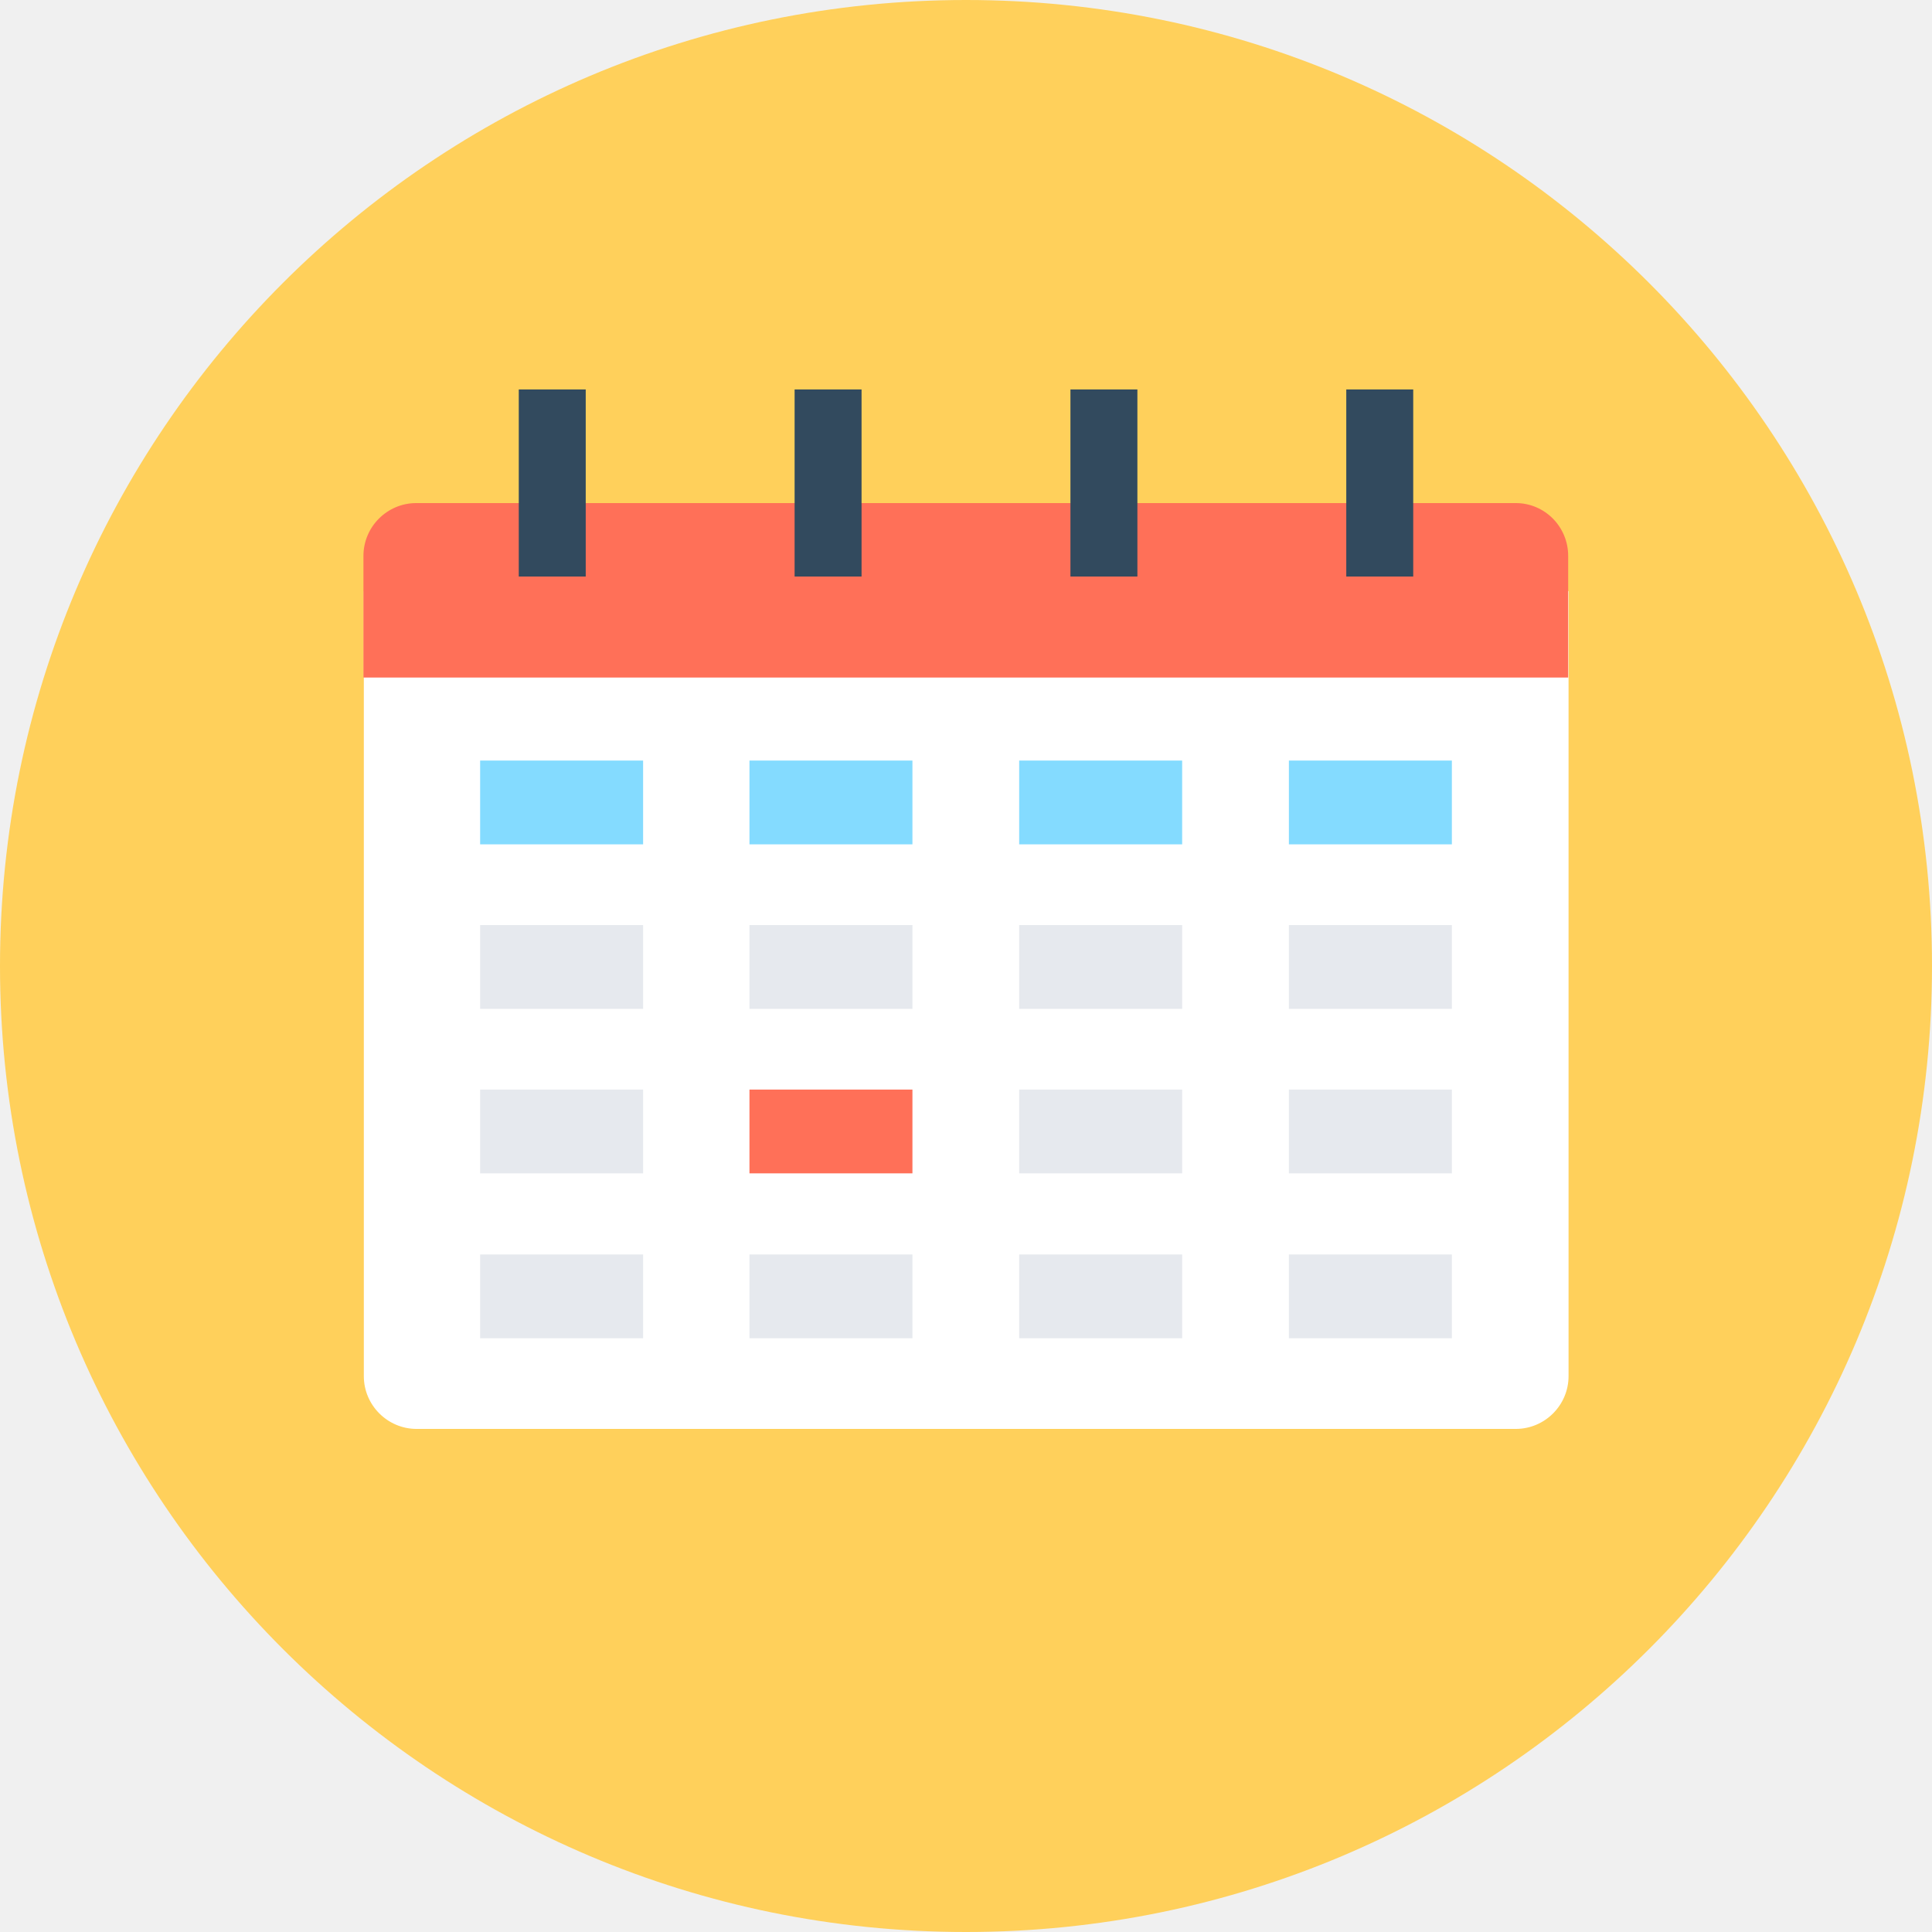
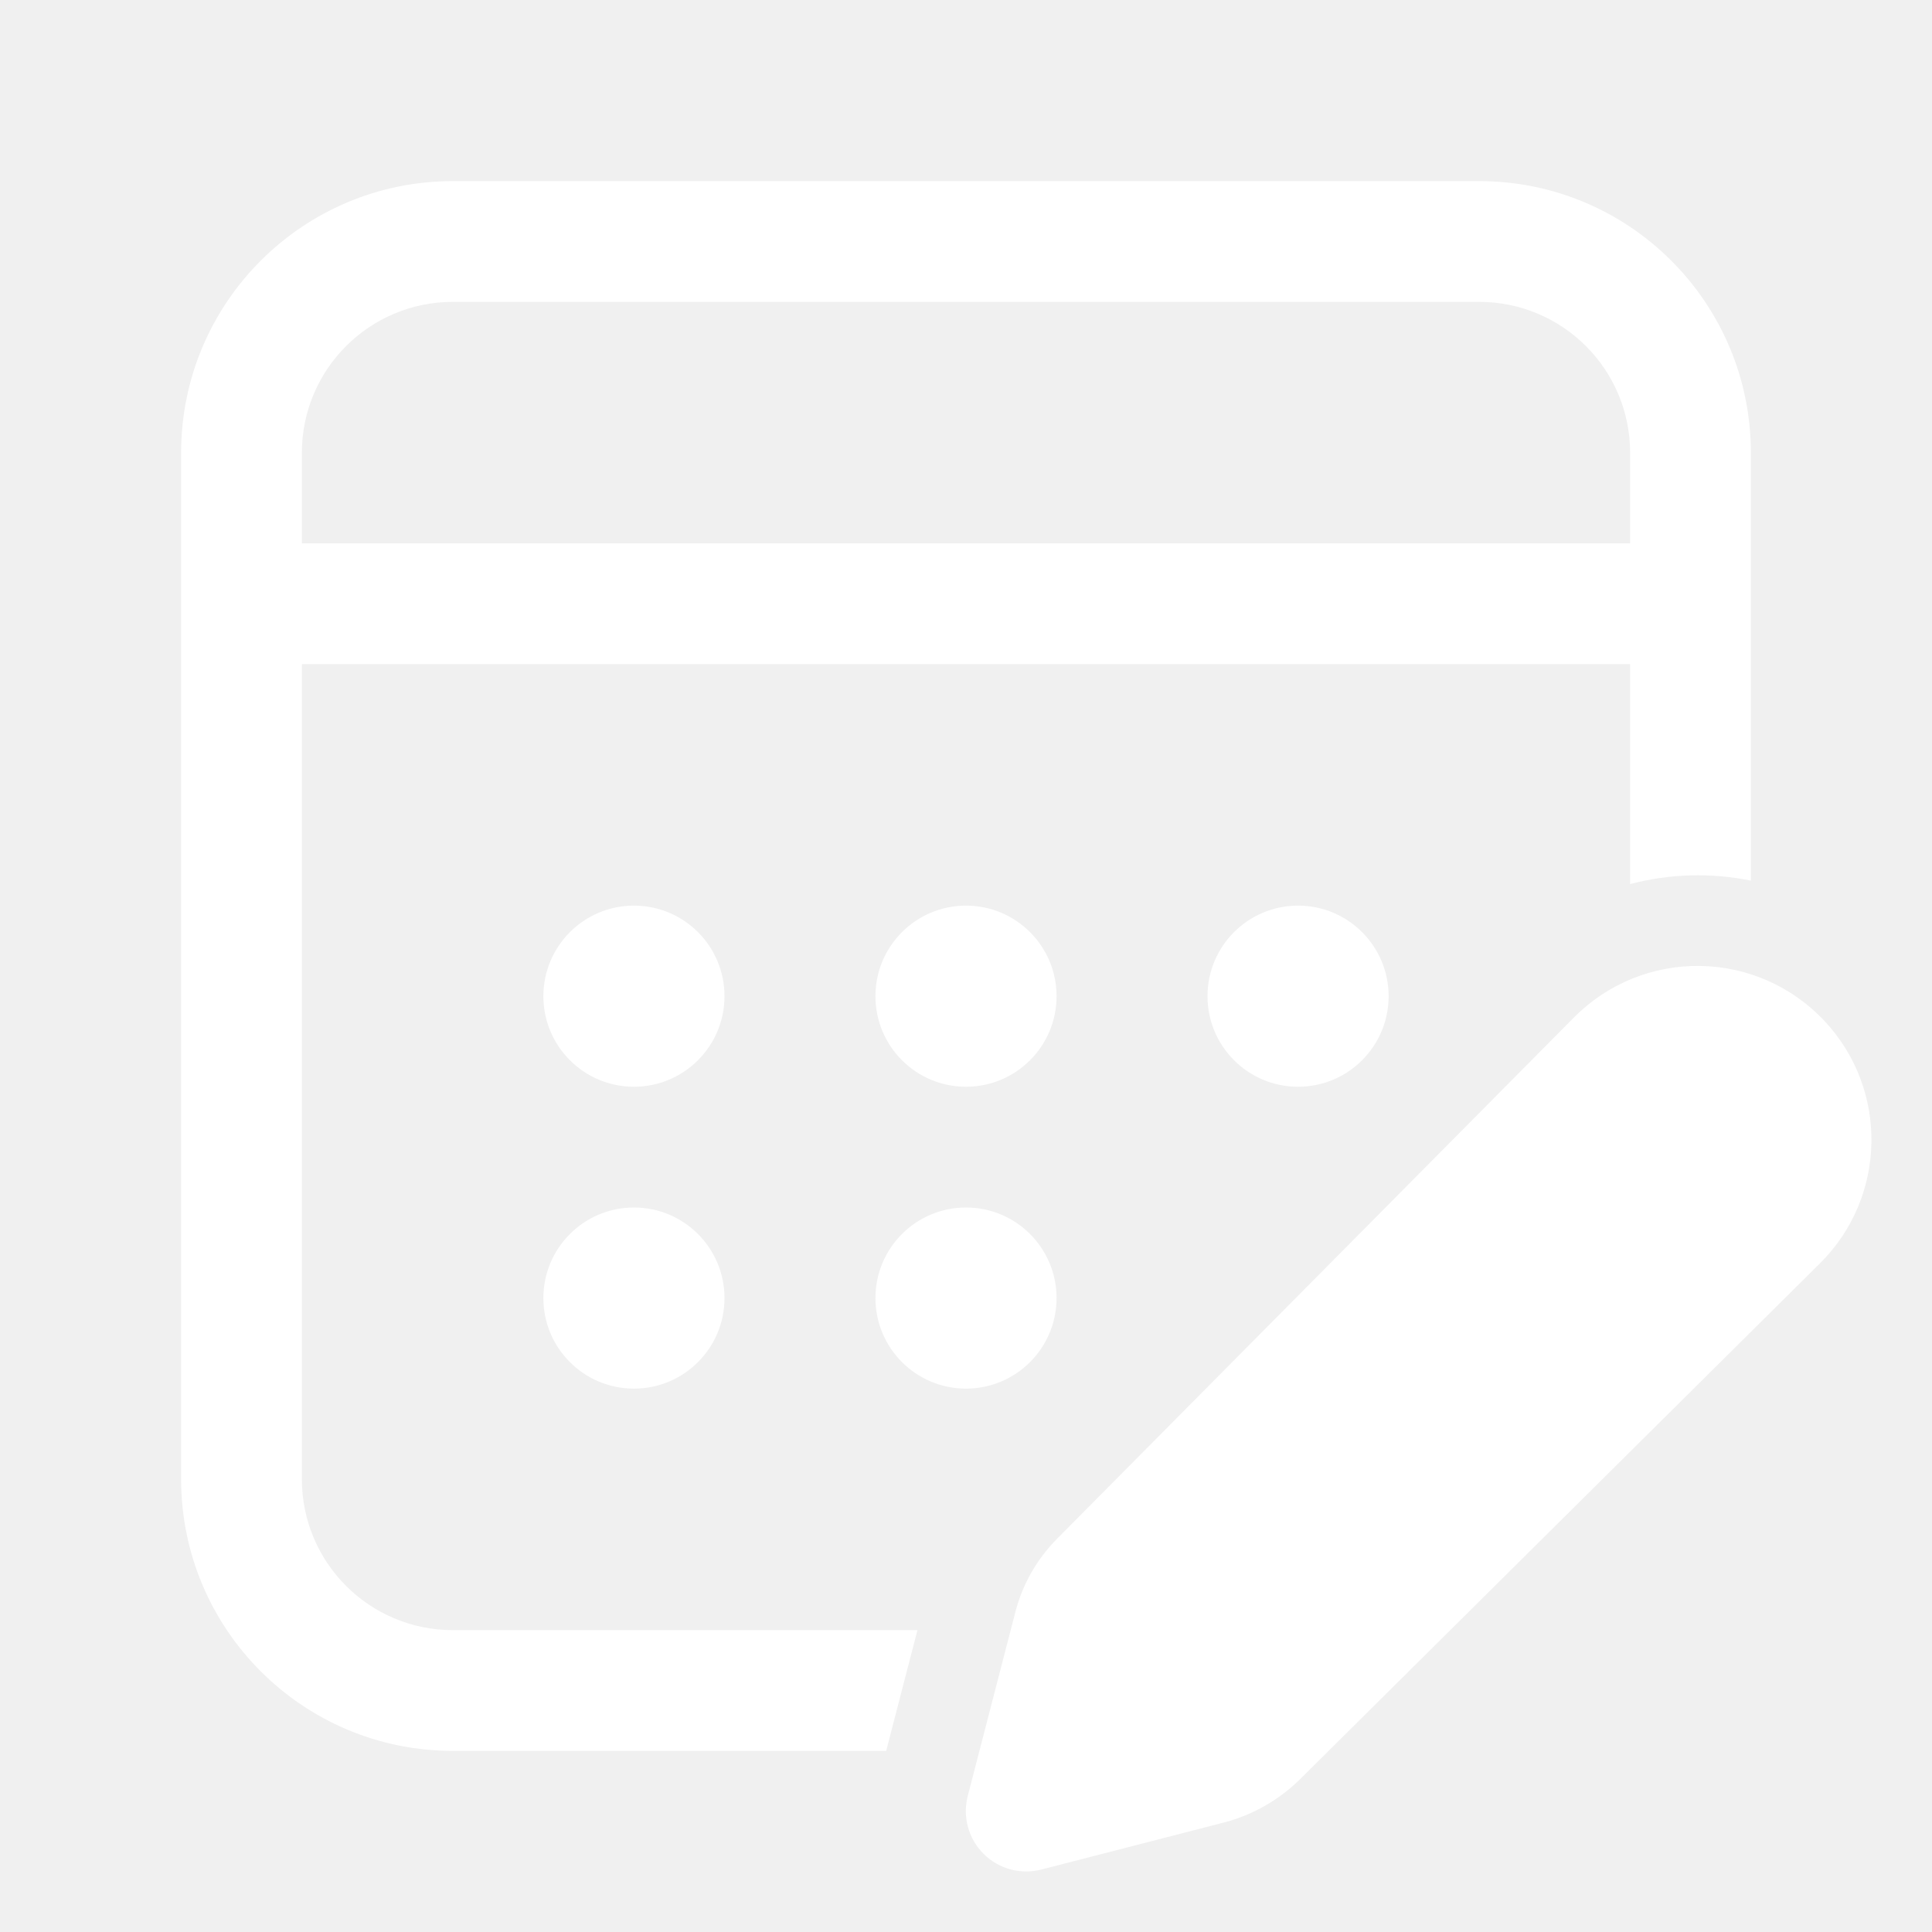
- <svg xmlns="http://www.w3.org/2000/svg" version="1.1" id="Layer_1" viewBox="0 0 505 505" xml:space="preserve">
-   <circle style="fill:#FFD05B;" cx="252.5" cy="252.5" r="252.5" />
-   <path style="fill:#FFFFFF;" d="M95.1,154.5v205.2c0,7.6,6.2,13.8,13.8,13.8h287.3c7.6,0,13.8-6.2,13.8-13.8V154.5H95.1z" />
-   <path style="fill:#FF7058;" d="M396.2,131.5H108.8c-7.6,0-13.8,6.2-13.8,13.8v31.8h314.9v-31.8C409.9,137.7,403.8,131.5,396.2,131.5  z" />
-   <g>
-     <rect x="351.9" y="101.8" style="fill:#324A5E;" width="17.5" height="48.9" />
-     <rect x="279.8" y="101.8" style="fill:#324A5E;" width="17.5" height="48.9" />
-     <rect x="207.7" y="101.8" style="fill:#324A5E;" width="17.5" height="48.9" />
-     <rect x="135.6" y="101.8" style="fill:#324A5E;" width="17.5" height="48.9" />
-   </g>
-   <g>
-     <rect x="125.5" y="198.8" style="fill:#84DBFF;" width="42.6" height="21.9" />
-     <rect x="195.9" y="198.8" style="fill:#84DBFF;" width="42.6" height="21.9" />
-     <rect x="266.4" y="198.8" style="fill:#84DBFF;" width="42.6" height="21.9" />
-     <rect x="336.9" y="198.8" style="fill:#84DBFF;" width="42.6" height="21.9" />
-   </g>
-   <g>
-     <rect x="125.5" y="241.8" style="fill:#E6E9EE;" width="42.6" height="21.9" />
-     <rect x="195.9" y="241.8" style="fill:#E6E9EE;" width="42.6" height="21.9" />
-     <rect x="266.4" y="241.8" style="fill:#E6E9EE;" width="42.6" height="21.9" />
-     <rect x="336.9" y="241.8" style="fill:#E6E9EE;" width="42.6" height="21.9" />
-     <rect x="125.5" y="284.8" style="fill:#E6E9EE;" width="42.6" height="21.9" />
-   </g>
-   <rect x="195.9" y="284.8" style="fill:#FF7058;" width="42.6" height="21.9" />
-   <g>
-     <rect x="266.4" y="284.8" style="fill:#E6E9EE;" width="42.6" height="21.9" />
-     <rect x="336.9" y="284.8" style="fill:#E6E9EE;" width="42.6" height="21.9" />
-     <rect x="125.5" y="327.9" style="fill:#E6E9EE;" width="42.6" height="21.9" />
-     <rect x="195.9" y="327.9" style="fill:#E6E9EE;" width="42.6" height="21.9" />
-     <rect x="266.4" y="327.9" style="fill:#E6E9EE;" width="42.6" height="21.9" />
-     <rect x="336.9" y="327.9" style="fill:#E6E9EE;" width="42.6" height="21.9" />
-   </g>
+ <svg xmlns="http://www.w3.org/2000/svg" width="16" height="16" viewBox="0 0 32 32">
+   <path fill="#fff" d="M7.5 3h17A4.5 4.5 0 0 1 29 7.5v7.086a4.4 4.4 0 0 0-2 .057V11H5v13.5A2.5 2.5 0 0 0 7.5 27h7.696l-.518 2H7.5A4.5 4.5 0 0 1 3 24.5v-17A4.5 4.5 0 0 1 7.5 3M5 7.5V9h22V7.5A2.5 2.5 0 0 0 24.5 5h-17A2.5 2.5 0 0 0 5 7.5m16.535 21.967l8.61-8.543a2.88 2.88 0 0 0 .071-4.017a2.88 2.88 0 0 0-4.144-.057l-8.567 8.64c-.331.334-.568.75-.686 1.205l-.79 3.052a1 1 0 0 0 1.217 1.219l3.02-.778a2.8 2.8 0 0 0 1.269-.721M12 16.5a1.5 1.5 0 1 1-3 0a1.5 1.5 0 0 1 3 0M10.5 23a1.5 1.5 0 1 0 0-3a1.5 1.5 0 0 0 0 3m5.5 0a1.5 1.5 0 1 0 0-3a1.5 1.5 0 0 0 0 3m0-5a1.5 1.5 0 1 0 0-3a1.5 1.5 0 0 0 0 3m5.5 0a1.5 1.5 0 1 0 0-3a1.5 1.5 0 0 0 0 3" />
</svg>
